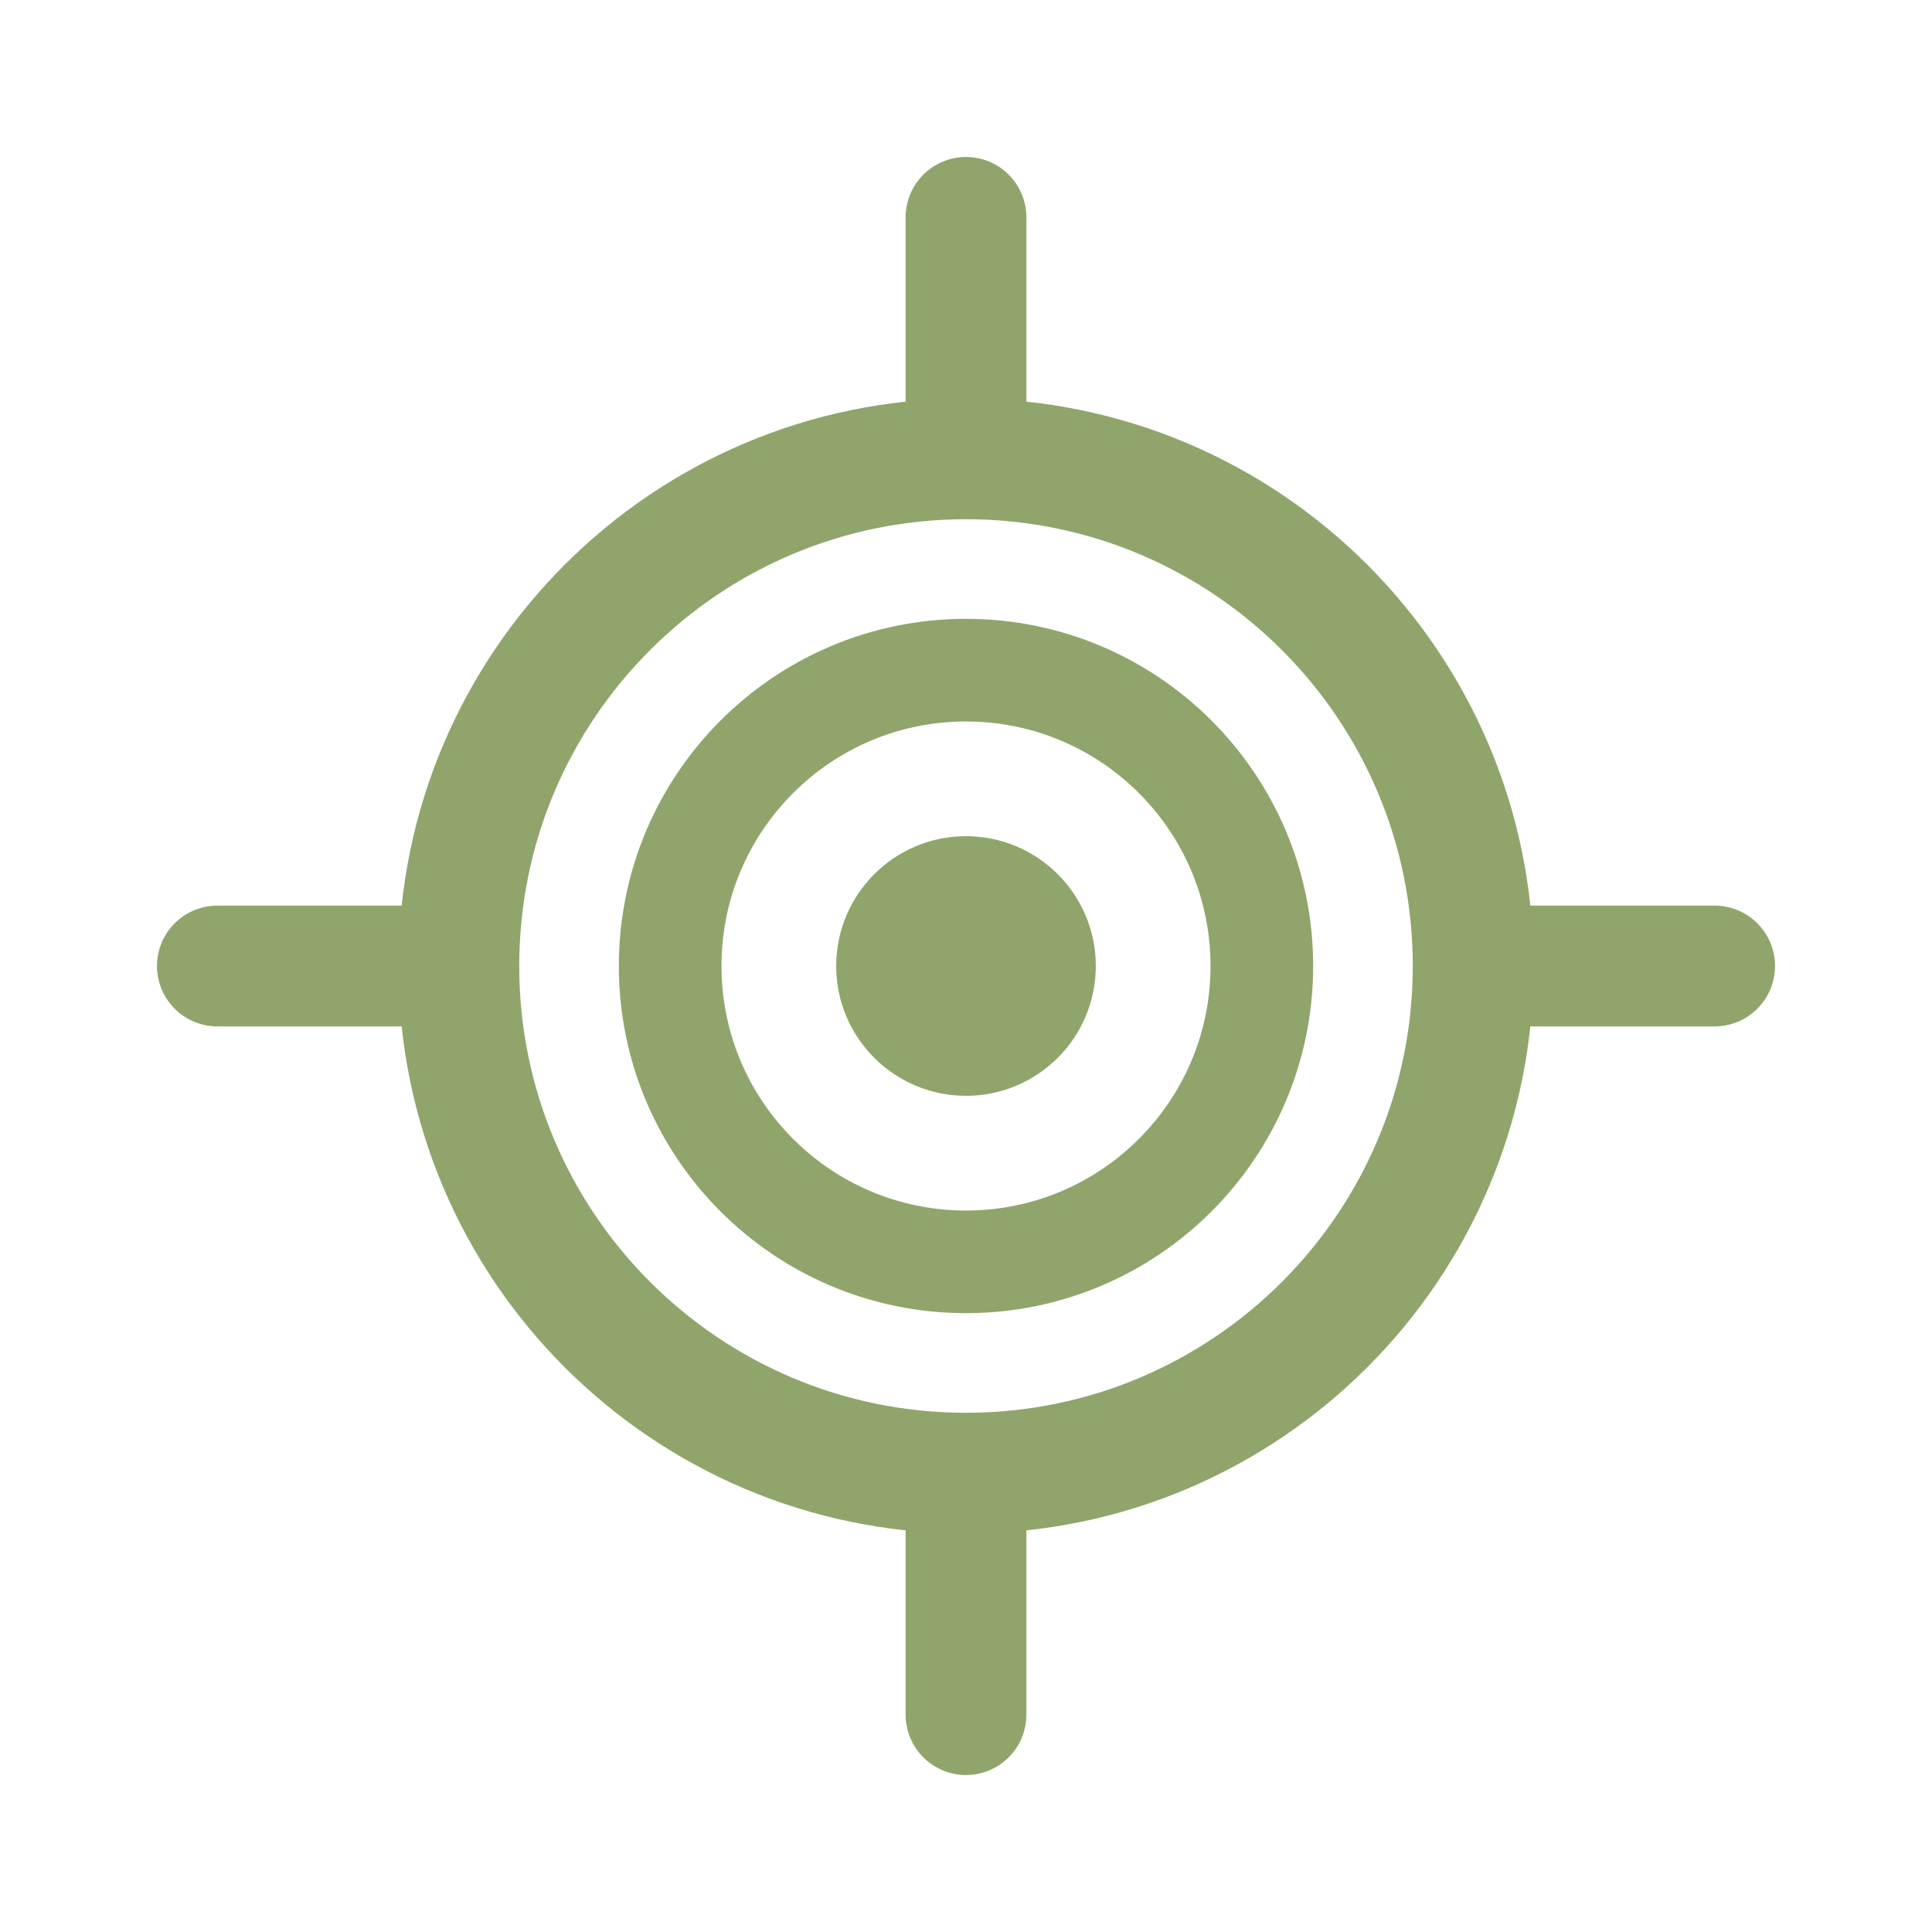
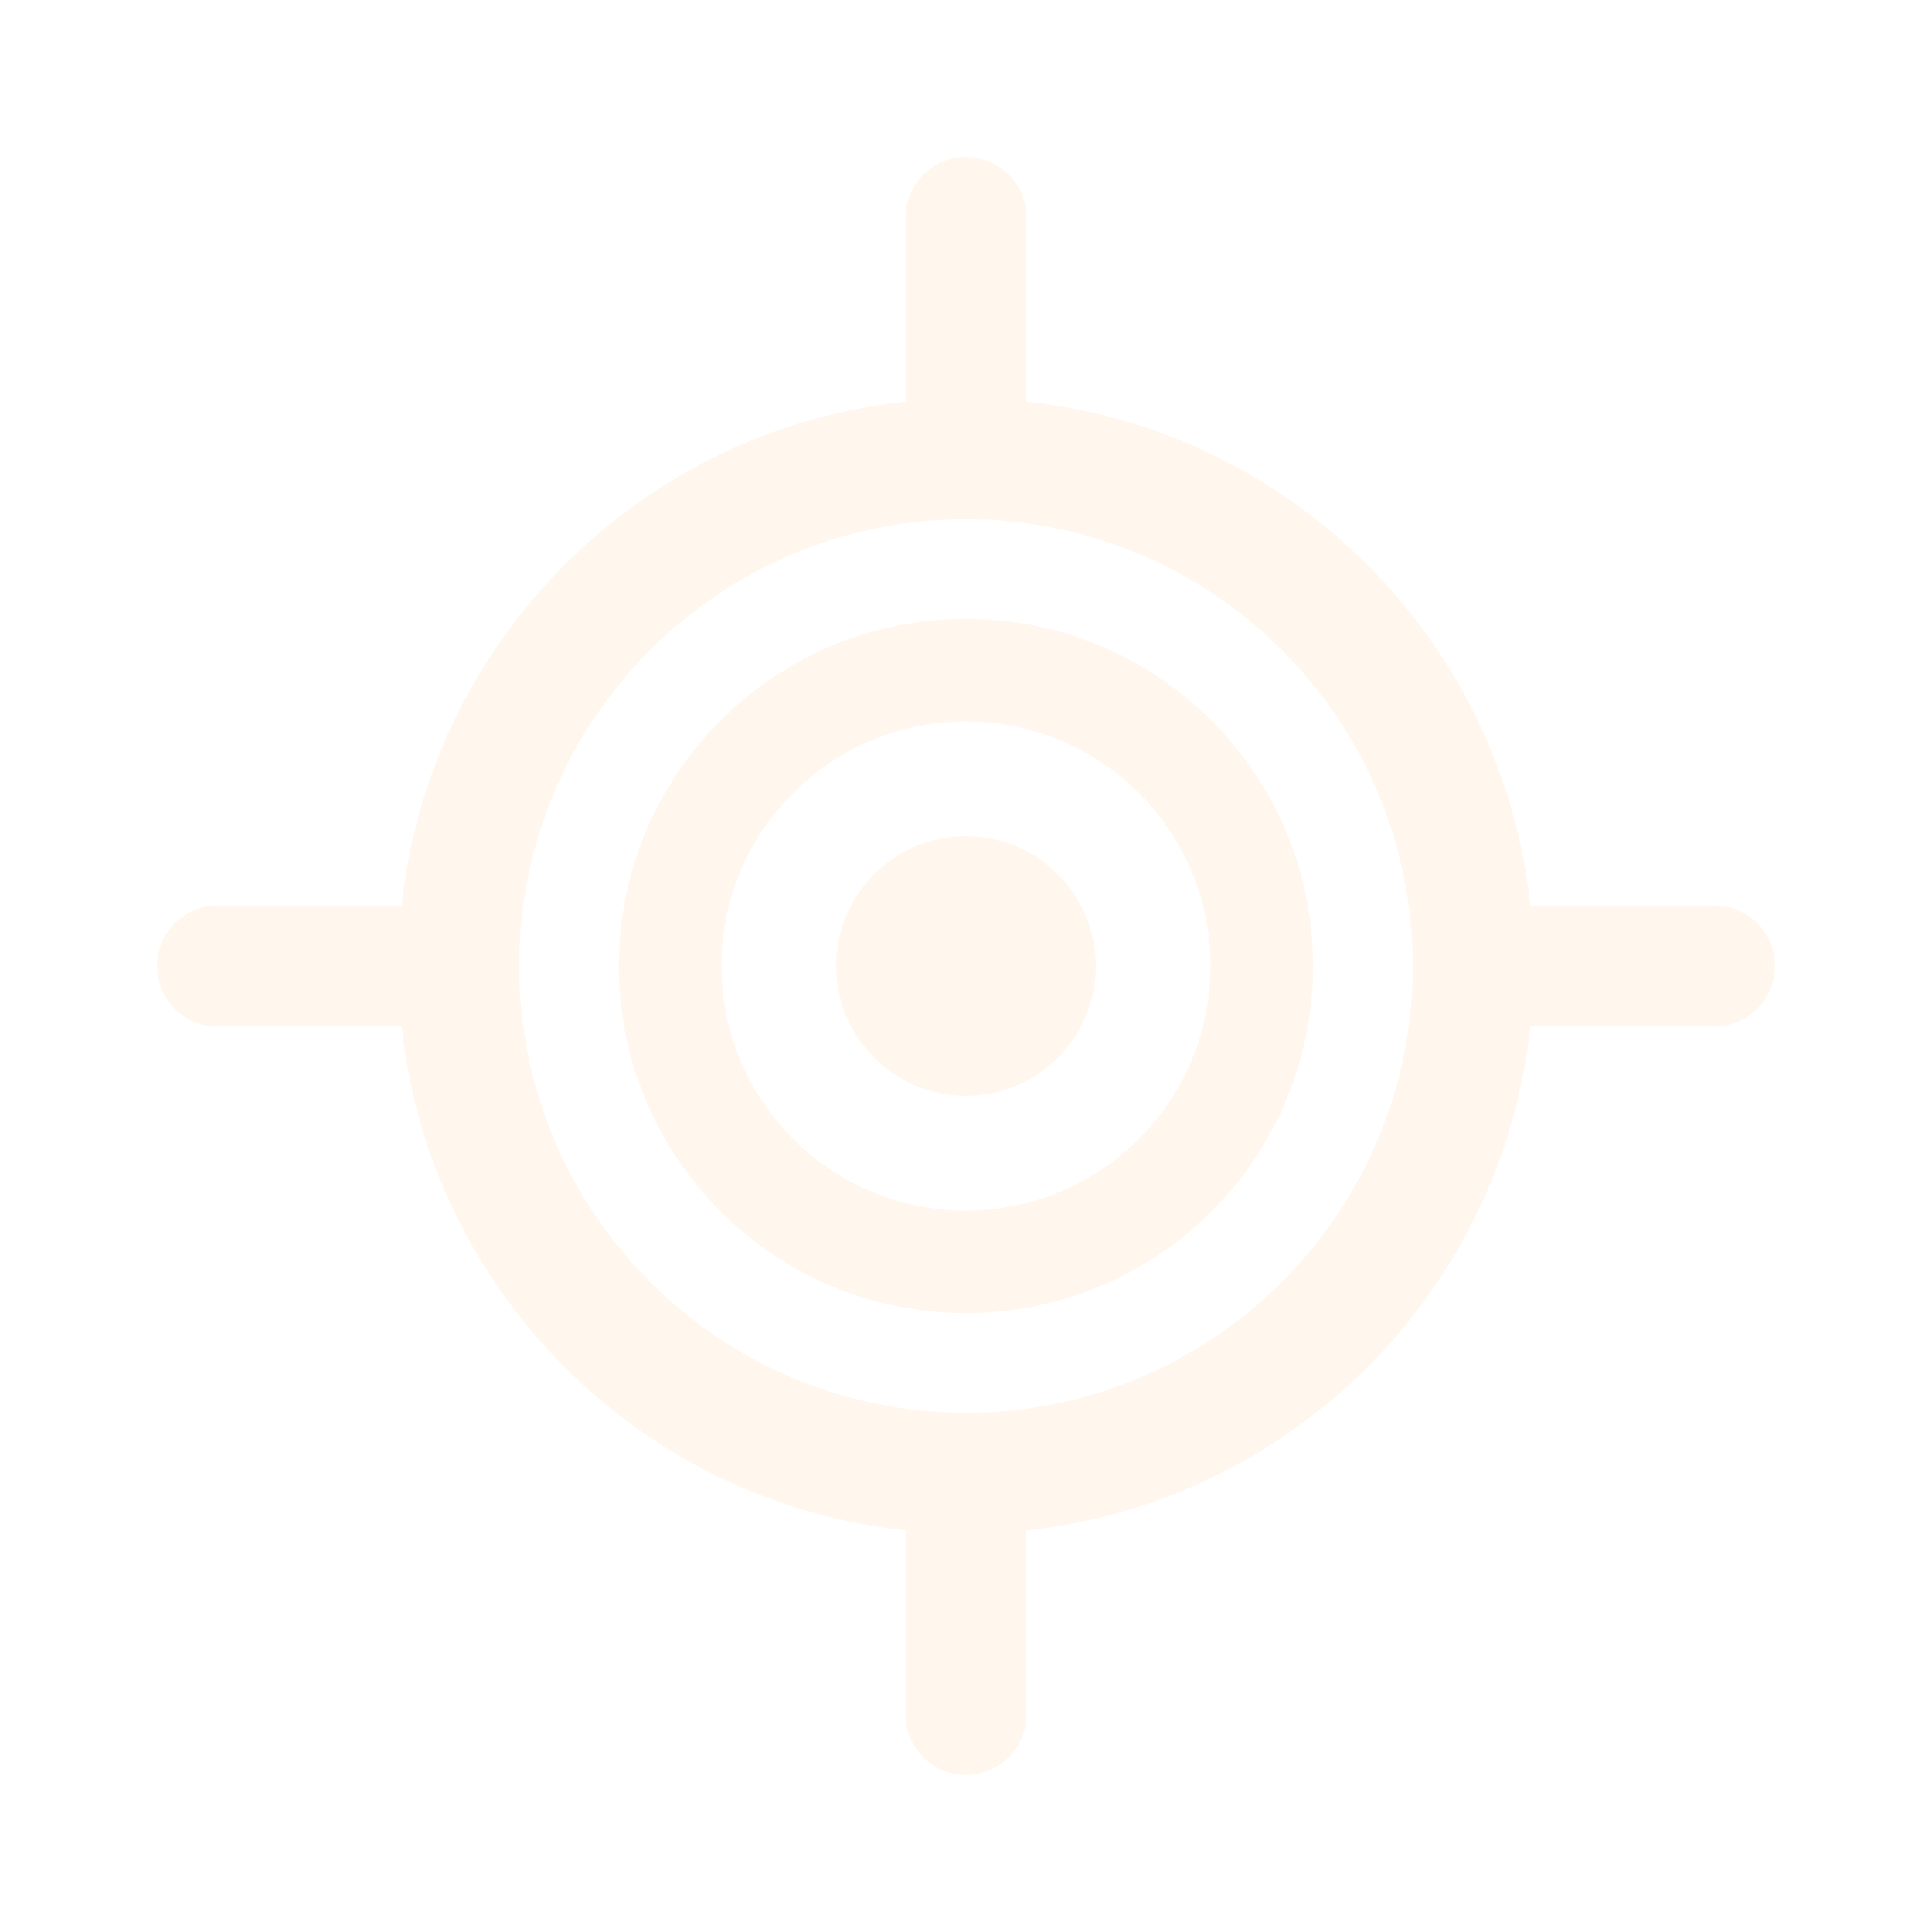
<svg xmlns="http://www.w3.org/2000/svg" viewBox="0 0 32 32" fill="none" aria-hidden="true">
-   <circle cx="16" cy="16" r="8.4" stroke="#8fa56c" stroke-width="2" />
-   <circle cx="16" cy="16" r="4.9" stroke="#8fa56c" stroke-width="1.7" />
-   <circle cx="16" cy="16" r="2.15" fill="#8fa56c" />
-   <path d="M16 3.6v3.2M16 25.2v3.2M3.6 16h3.2M25.2 16h3.2" stroke="#8fa56c" stroke-width="2" stroke-linecap="round" />
+   <circle cx="16" cy="16" r="8.4" stroke="#fff7ee" stroke-width="2" />
+   <circle cx="16" cy="16" r="4.9" stroke="#fff7ee" stroke-width="1.7" />
+   <circle cx="16" cy="16" r="2.15" fill="#fff7ee" />
+   <path d="M16 3.6v3.2M16 25.2v3.2M3.6 16h3.2M25.2 16h3.2" stroke="#fff7ee" stroke-width="2" stroke-linecap="round" />
</svg>
